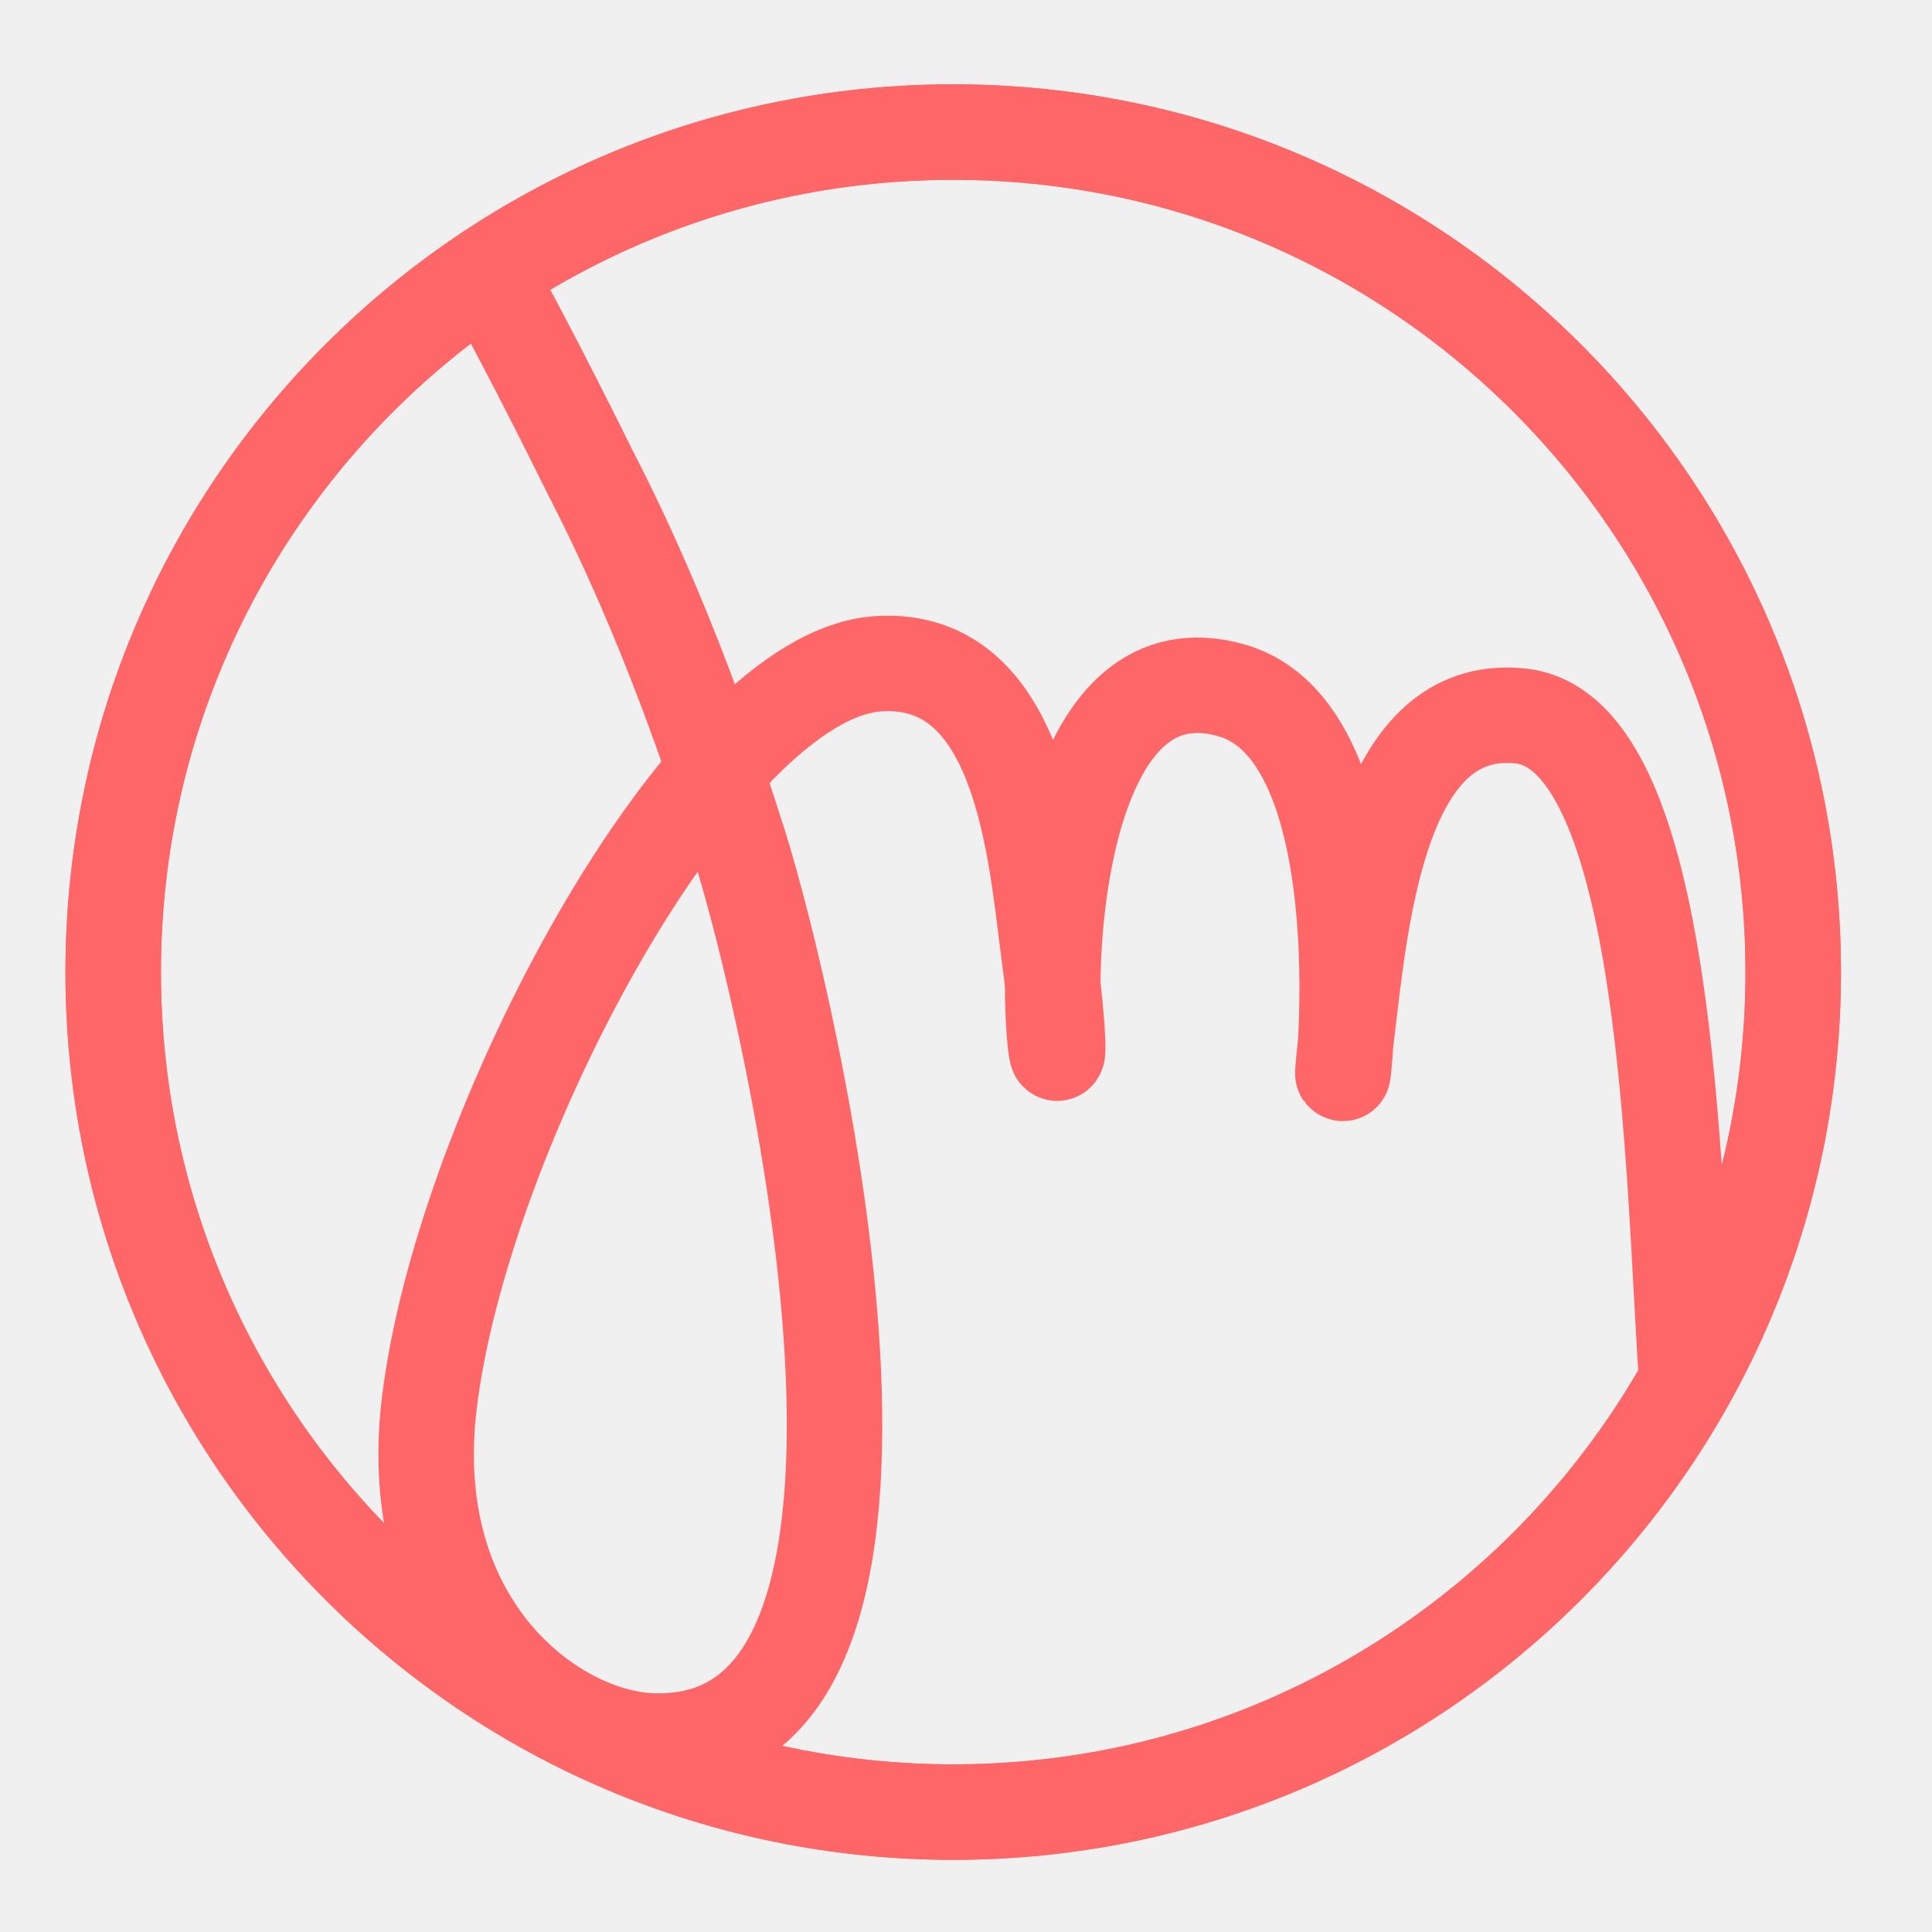
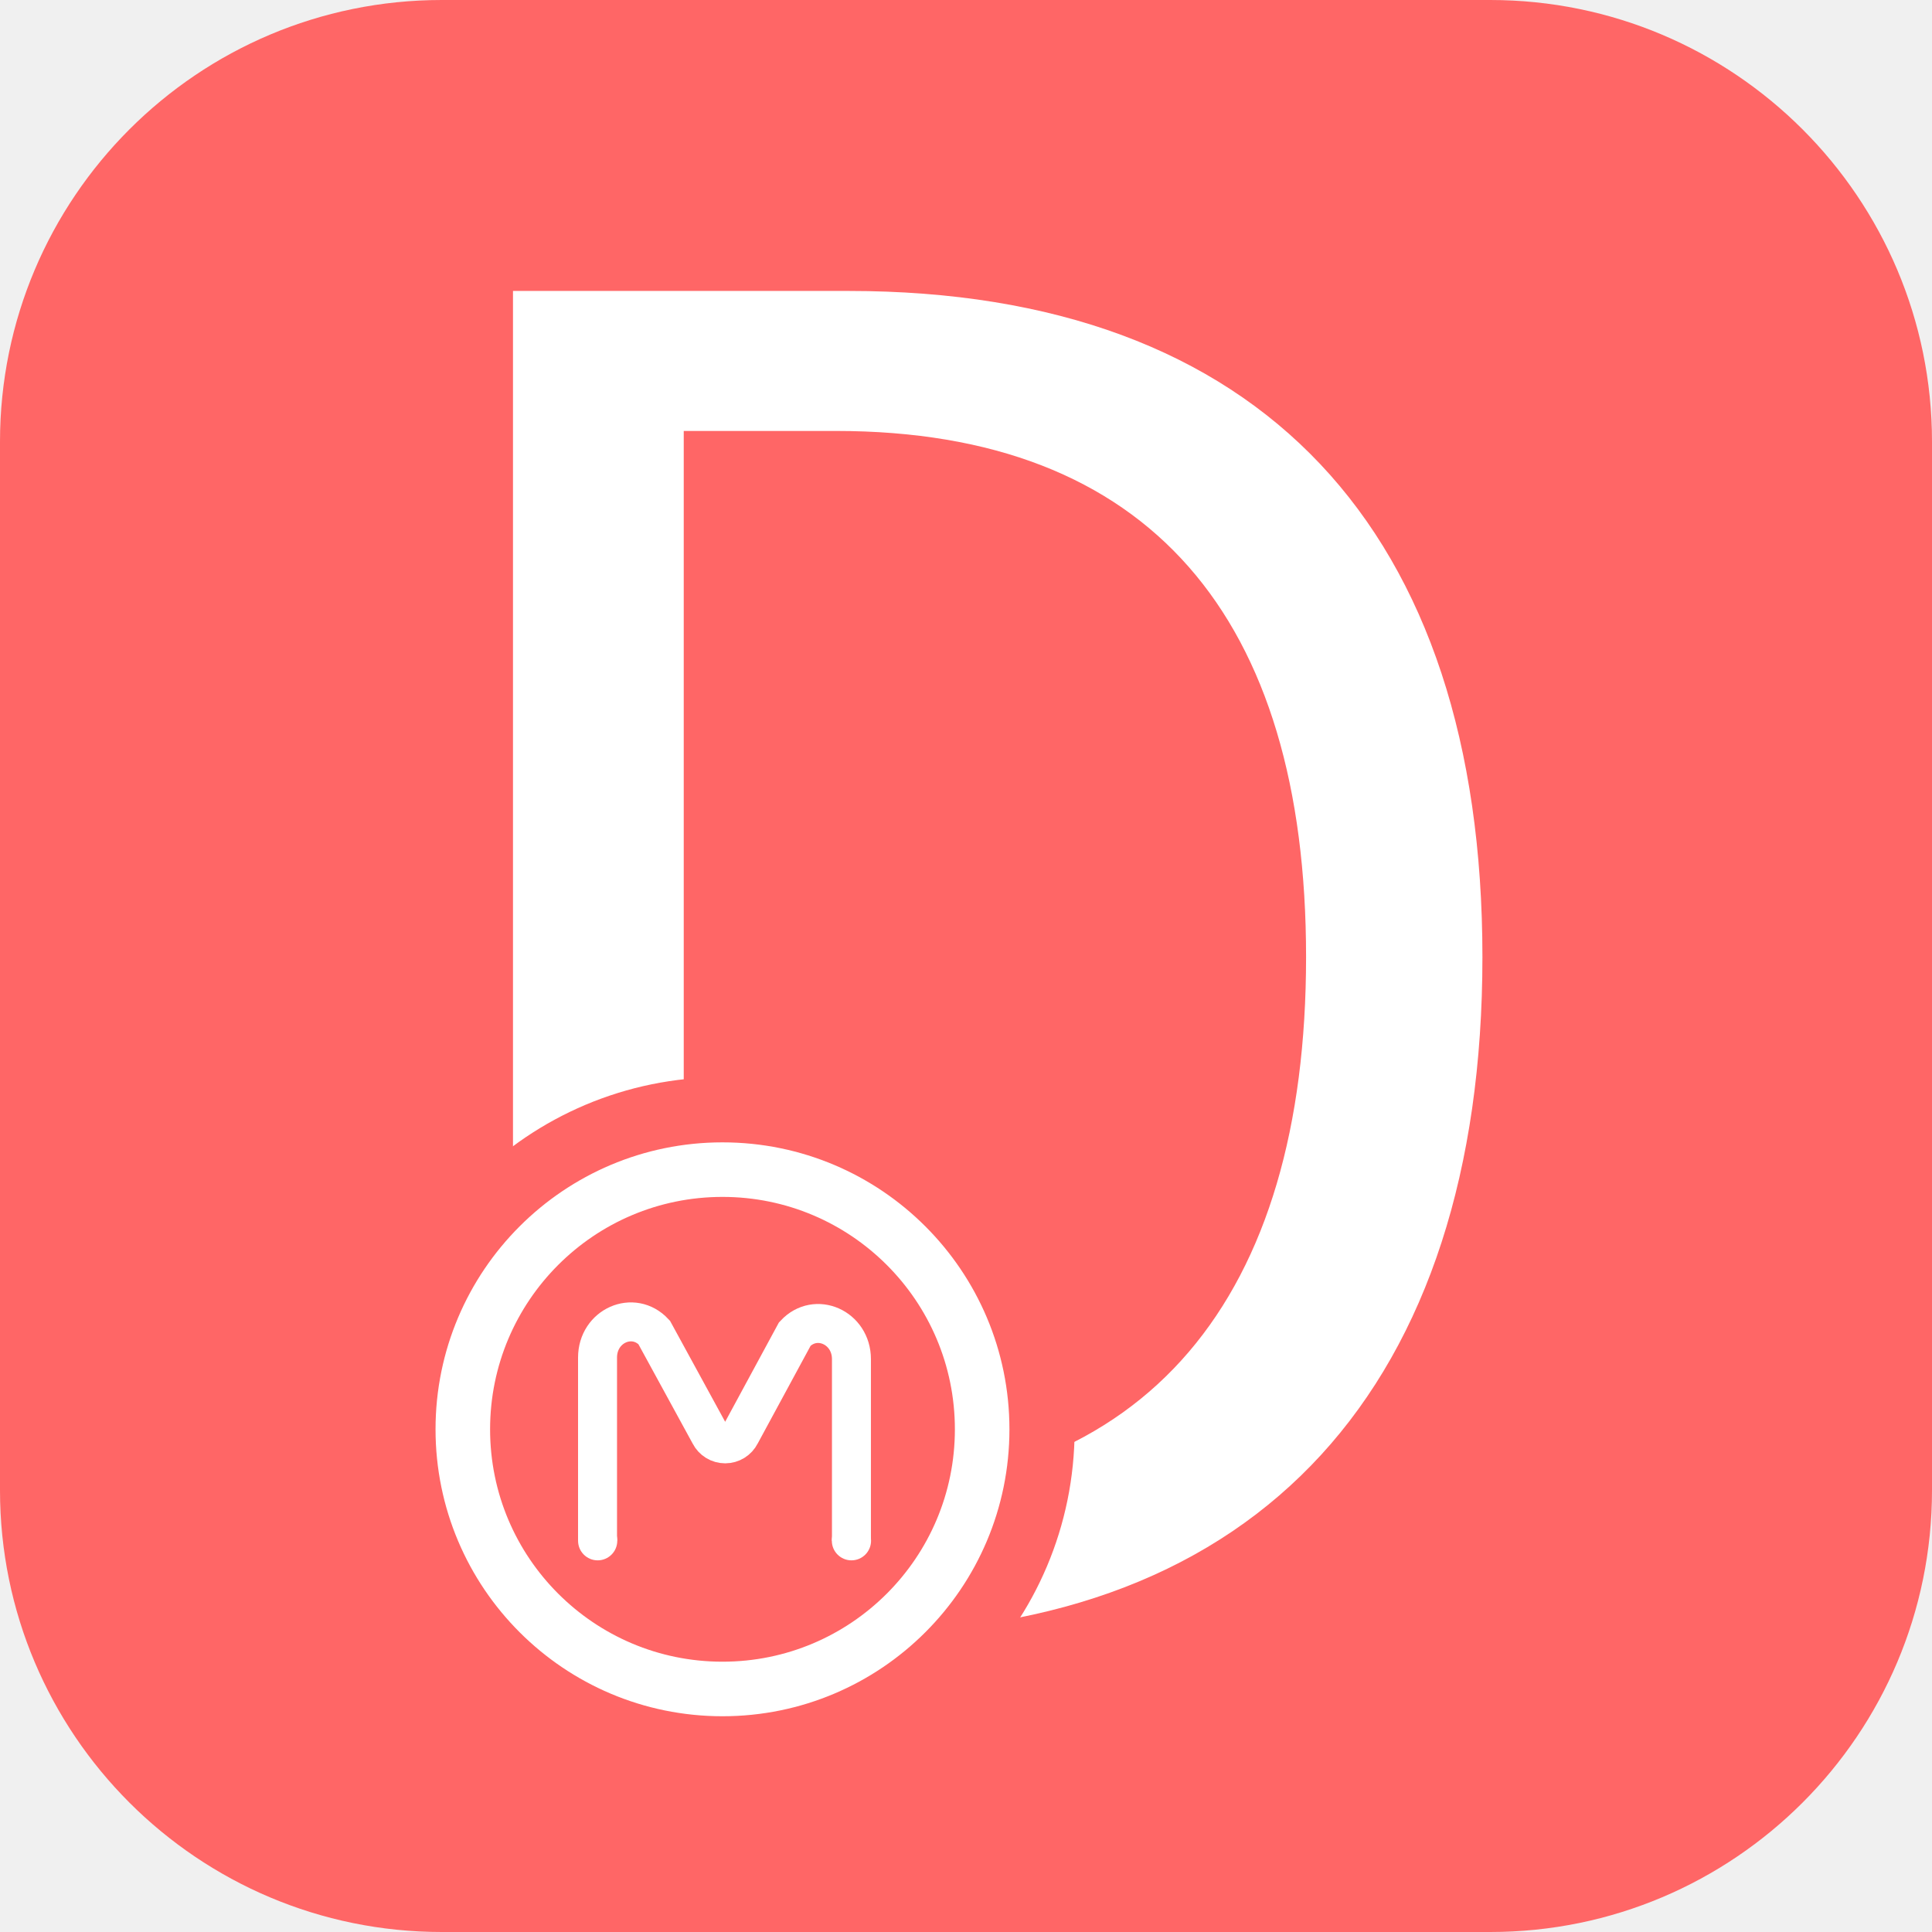
- <svg xmlns="http://www.w3.org/2000/svg" xmlns:ns1="http://vectornator.io" height="100%" stroke-miterlimit="10" style="fill-rule:nonzero;clip-rule:evenodd;stroke-linecap:round;stroke-linejoin:round;" version="1.1" viewBox="0 0 1024 1024" width="100%" xml:space="preserve">
-   <defs />
-   <g id="Capa-1" ns1:layerName="Capa 1">
-     <path d="M60 515.222C60 269.333 259.333 70 505.222 70C751.111 70 950.444 269.333 950.444 515.222C950.444 761.111 751.111 960.444 505.222 960.444C259.333 960.444 60 761.111 60 515.222Z" fill="none" opacity="1" stroke="#ff6667" stroke-linecap="butt" stroke-linejoin="round" stroke-width="50.605" />
-     <path d="M258.247 145.404C279.048 181.678 312.476 249.709 313.477 251.649C352.605 327.494 378.571 405.6 392.008 448.166C417.28 528.22 513.374 928.254 345.617 922.743C293.96 921.046 213.337 862.617 227.512 743.946C244.901 598.369 373.676 357.302 465.789 351.779C542.071 347.205 548.911 452.547 556.07 506.408C563.1 559.288 560.352 572.905 558.454 541.582C554.903 482.993 568.766 342.194 652.6 365.867C744.843 391.914 702.511 642.817 713.851 547.554C721.378 484.32 731.669 371.753 805.786 379.474C885.137 387.74 886.643 626.164 893.793 728.29" fill="none" opacity="1" stroke="#ff6667" stroke-linecap="round" stroke-linejoin="round" stroke-width="50.605" />
-     <path d="M60 515.222C60 269.333 259.333 70 505.222 70C751.111 70 950.444 269.333 950.444 515.222C950.444 761.111 751.111 960.444 505.222 960.444C259.333 960.444 60 761.111 60 515.222Z" fill="none" opacity="1" stroke="#ff6667" stroke-linecap="round" stroke-linejoin="round" stroke-width="50.605" />
-   </g>
+ <svg xmlns="http://www.w3.org/2000/svg" id="fd72f088-e432-49ce-b92f-816075ddb272" data-name="Capa 1" viewBox="0 0 247.913 247.913">
+   <defs>
+     <style>.a09ae63f-e05d-43c4-9453-1058079ec3d3,.f88dba10-efce-4761-8b97-6c4338c3b537{fill:#f66;}.b35968ff-4ba6-47a8-9628-f0c1ee67da16{fill:#fff;}.a09ae63f-e05d-43c4-9453-1058079ec3d3{stroke:#f66;stroke-width:10px;}.a09ae63f-e05d-43c4-9453-1058079ec3d3,.bc3d39a2-1ac1-45cc-955a-c6ae60ff795e,.fa5e043a-f022-4af3-bd65-bdc71a6bbc2f{stroke-miterlimit:10;}.a4277d9a-d938-4046-b6a1-5a32df371ff8{fill:url(#fc818ea8-e529-4590-96cb-8bf25b9636c6);}.bc3d39a2-1ac1-45cc-955a-c6ae60ff795e,.fa5e043a-f022-4af3-bd65-bdc71a6bbc2f{fill:none;stroke:#fff;}.bc3d39a2-1ac1-45cc-955a-c6ae60ff795e{stroke-width:7px;}.fa5e043a-f022-4af3-bd65-bdc71a6bbc2f{stroke-width:5px;}</style>
+     <radialGradient id="fc818ea8-e529-4590-96cb-8bf25b9636c6" cx="83.517" cy="55.05" r="0" gradientUnits="userSpaceOnUse">
+       <stop offset="0" stop-color="#ffa48b" />
+       <stop offset="0" stop-color="#ffa189" />
+       <stop offset="1" stop-color="#f66" />
+     </radialGradient>
+   </defs>
+   <rect class="f88dba10-efce-4761-8b97-6c4338c3b537" width="247.913" height="247.913" rx="56.693" />
+   <path class="b35968ff-4ba6-47a8-9628-f0c1ee67da16" d="M83.543,55.051h43.075c52.938,0,81.322,30.768,81.322,85.47,0,54.701-28.384,86.712-80.357,86.712h-44.04Zm41.446,154.217c40.246,0,60.322-25.224,60.322-68.747,0-43.524-20.076-67.505-60.322-67.505H105.454v136.252Z" transform="translate(-17.71653 -17.71653)" />
+   <circle class="a09ae63f-e05d-43c4-9453-1058079ec3d3" cx="92.709" cy="183.407" r="40.186" />
+   <path class="a4277d9a-d938-4046-b6a1-5a32df371ff8" d="M83.517,55.05" transform="translate(-17.71653 -17.71653)" />
+   <circle class="bc3d39a2-1ac1-45cc-955a-c6ae60ff795e" cx="92.709" cy="183.407" r="33.321" />
+   <path class="fa5e043a-f022-4af3-bd65-bdc71a6bbc2f" d="M94.392,215.422V191.92c0-4.073,4.584-6.112,7.265-3.232L108.808,201.784a2.198,2.198,0,0,0,3.928-.008l6.974-12.884c2.68-2.879,7.264-.84,7.264,3.232l-.001,23.299" transform="translate(-17.71653 -17.71653)" />
+   <circle class="b35968ff-4ba6-47a8-9628-f0c1ee67da16" cx="76.693" cy="197.707" r="2.516" />
+   <circle class="b35968ff-4ba6-47a8-9628-f0c1ee67da16" cx="109.257" cy="197.707" r="2.516" />
</svg>
